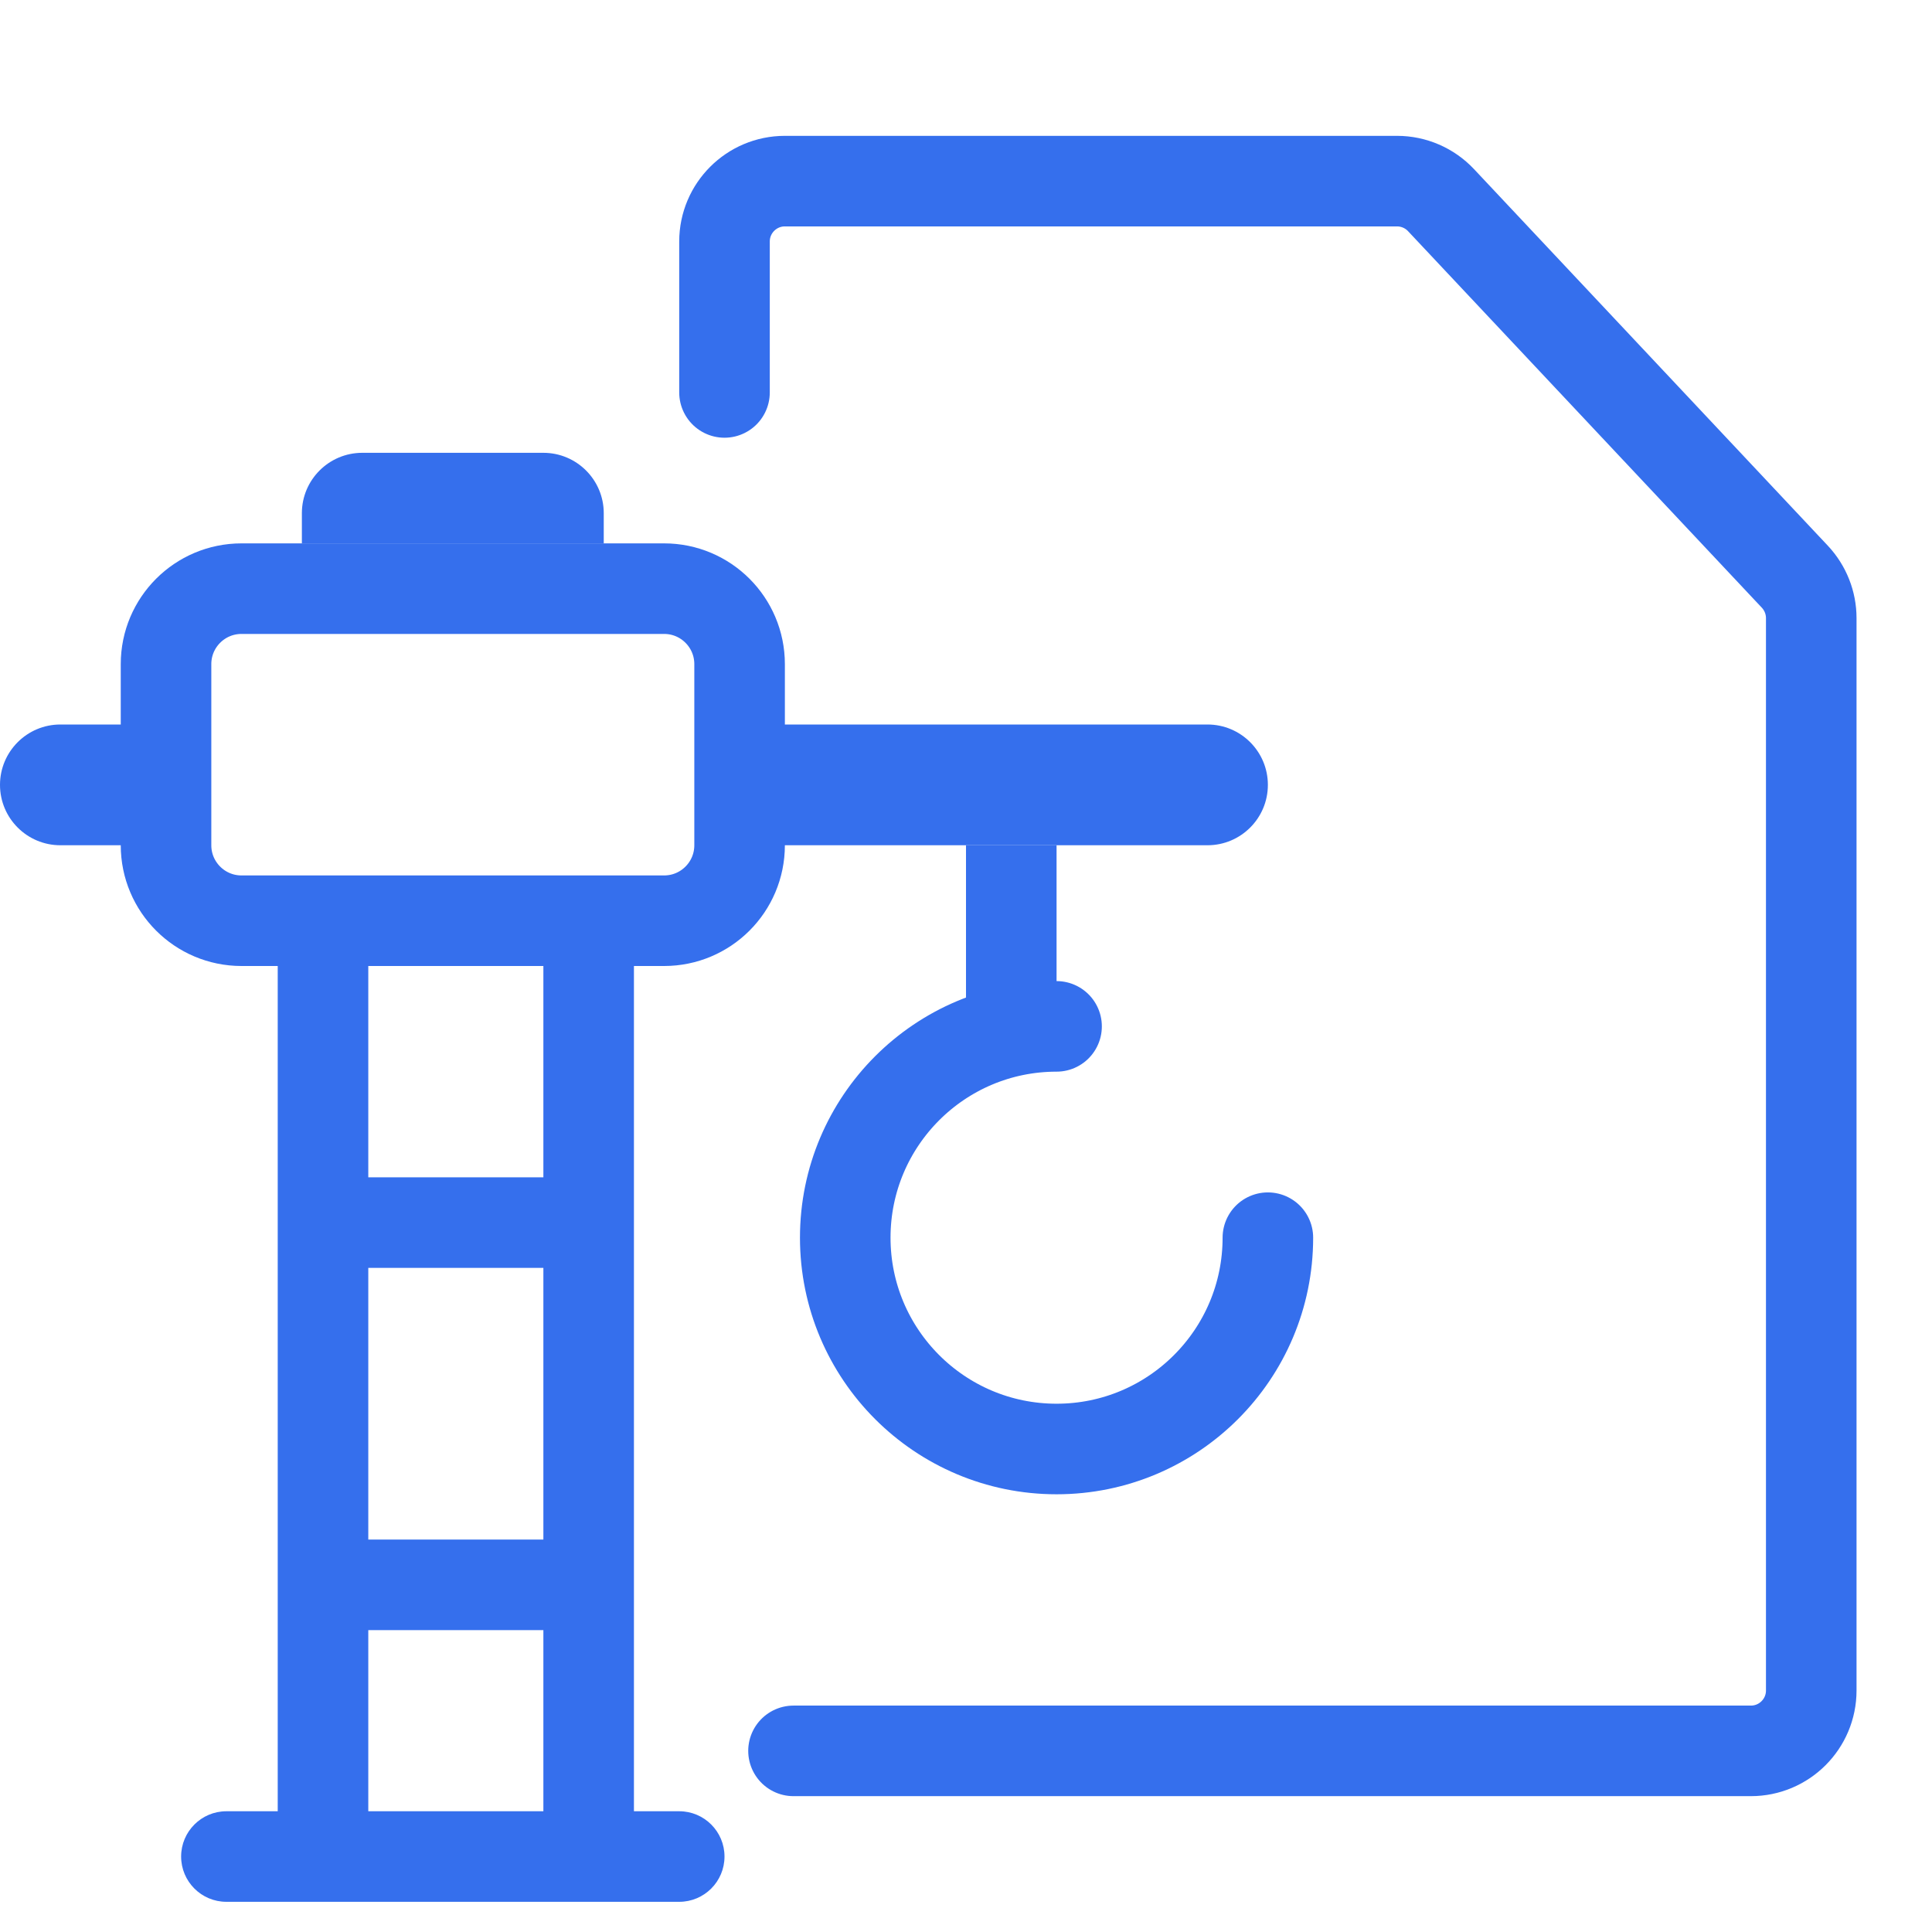
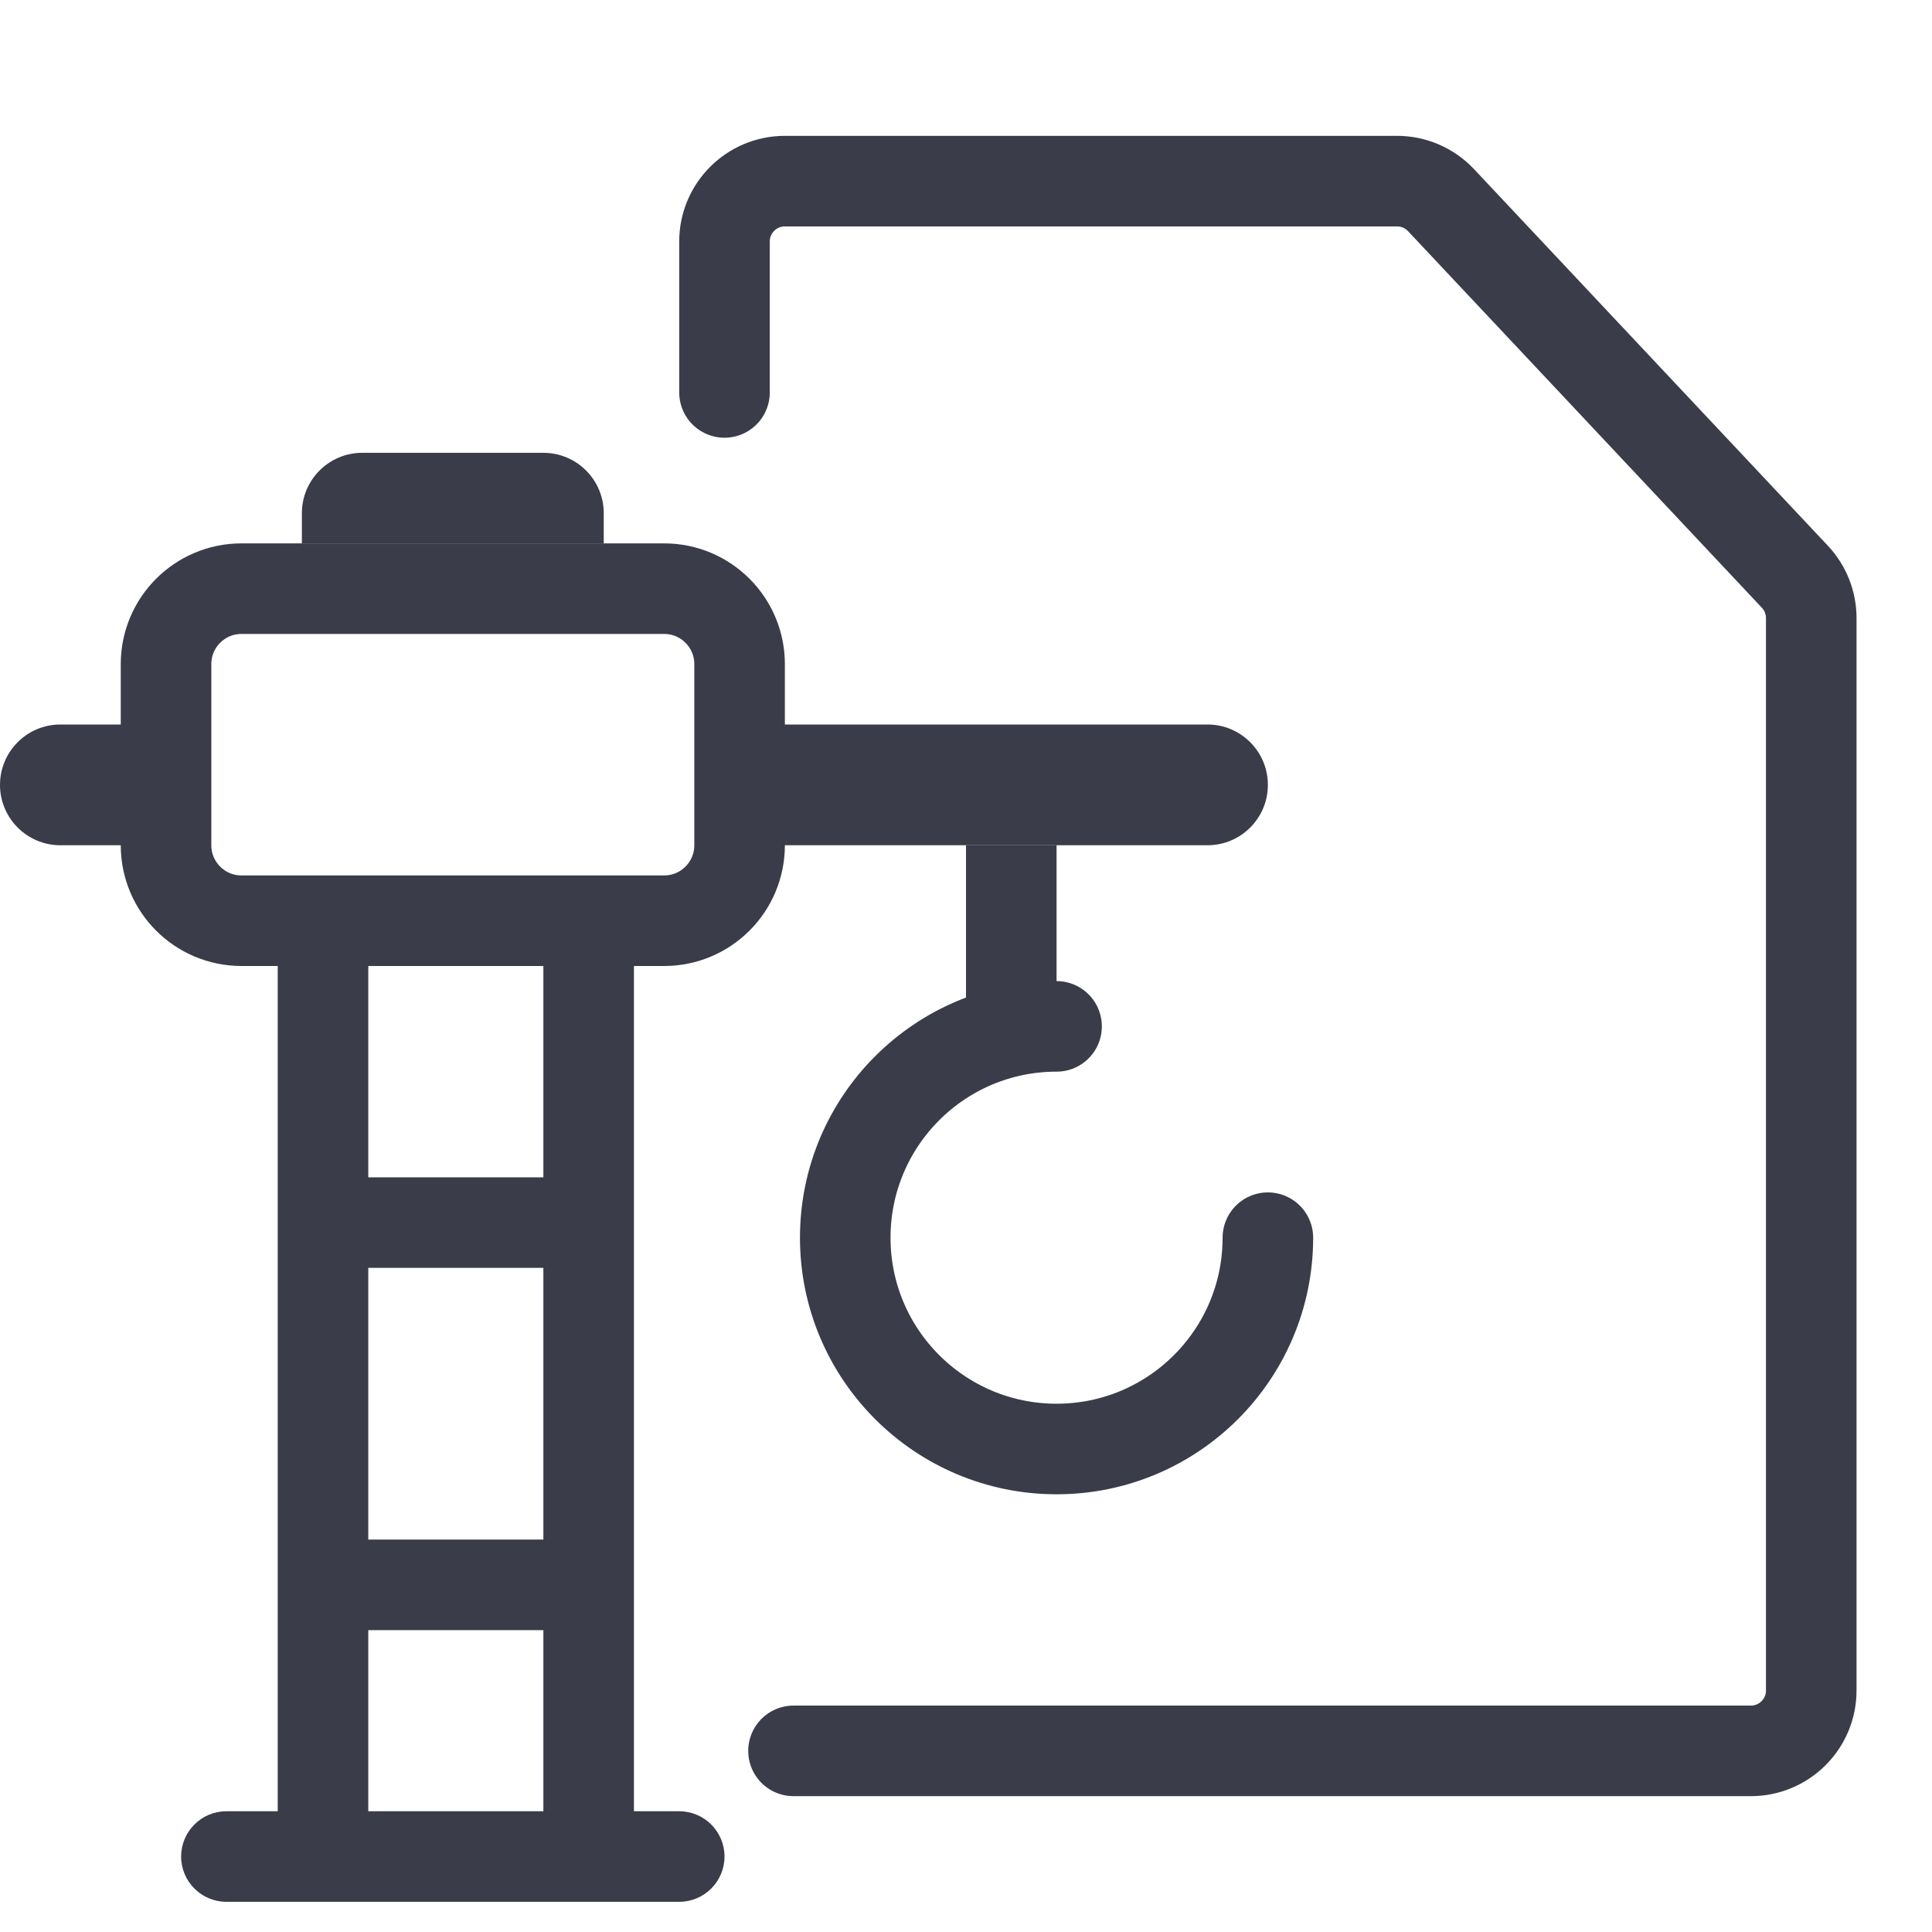
<svg xmlns="http://www.w3.org/2000/svg" width="32" height="32" viewBox="0 0 32 32" fill="none">
-   <path d="M12 6.5V4C12 3.448 12.448 3 13 3H23.139C23.415 3 23.679 3.114 23.868 3.315L29.729 9.553C29.903 9.739 30 9.984 30 10.238V28C30 28.552 29.552 29 29 29H13.143" stroke="#356FED" stroke-width="1.5" stroke-linecap="round" />
-   <path d="M20 12C20.552 12 21 12.448 21 13C21 13.552 20.552 14 20 14H13C12.448 14 12 13.552 12 13C12 12.448 12.448 12 13 12H20Z" fill="#356FED" />
-   <path d="M2 12C2.552 12 3 12.448 3 13C3 13.552 2.552 14 2 14H1C0.448 14 0 13.552 0 13C0 12.448 0.448 12 1 12H2Z" fill="#356FED" />
-   <path d="M9 15.947H10.5V31H9L9 15.947Z" fill="#356FED" />
-   <path d="M4.6 16H6.1L6.1 31.053H4.6L4.6 16Z" fill="#356FED" />
-   <path d="M6 19.5H10V21H6V19.5Z" fill="#356FED" />
-   <path d="M6 25.5H10V27H6V25.5Z" fill="#356FED" />
-   <path d="M16 14H17.5V17H16V14Z" fill="#356FED" />
-   <path d="M11.25 30C11.664 30 12 30.336 12 30.75C12 31.164 11.664 31.5 11.25 31.5H3.75C3.336 31.5 3 31.164 3 30.75C3 30.336 3.336 30 3.75 30H11.25Z" fill="#356FED" />
-   <rect x="2.75" y="9.75" width="9.5" height="5.5" rx="1.25" stroke="#356FED" stroke-width="1.5" />
-   <path d="M21 20.5C21 22.433 19.433 24 17.5 24C15.567 24 14 22.433 14 20.5C14 18.567 15.567 17 17.5 17" stroke="#356FED" stroke-width="1.5" stroke-linecap="round" />
-   <path d="M5 8.5C5 7.948 5.448 7.5 6 7.5H9C9.552 7.5 10 7.948 10 8.5V9H5V8.5Z" fill="#356FED" />
+   <path d="M12 6.5V4c0-.552.448-1 1-1h10.139c.276 0 .54.114.729.315l5.861 6.238c.174.185.271.43.271.685V28c0 .552-.448 1-1 1H13.143" stroke="#3A3C49" stroke-width="1.5" stroke-linecap="round" />
+   <path d="M20 12c.552 0 1 .448 1 1s-.448 1-1 1h-7c-.552 0-1-.448-1-1s.448-1 1-1h7ZM2 12c.552 0 1 .448 1 1s-.448 1-1 1H1c-.552 0-1-.448-1-1s.448-1 1-1h1ZM9 15.947h1.5V31H9V15.947ZM4.6 16h1.5v15.053h-1.5V16Z" fill="#3A3C49" />
+   <path d="M6 19.5h4V21H6v-1.5ZM6 25.5h4V27H6v-1.5ZM16 14h1.5v3H16v-3ZM11.25 30c.414 0 .75.336.75.75s-.336.75-.75.75h-7.5c-.414 0-.75-.336-.75-.75s.336-.75.75-.75h7.5Z" fill="#3A3C49" />
+   <rect x="2.75" y="9.75" width="9.5" height="5.5" rx="1.25" stroke="#3A3C49" stroke-width="1.5" />
+   <path d="M21 20.5c0 1.933-1.567 3.5-3.5 3.5S14 22.433 14 20.5s1.567-3.5 3.5-3.5" stroke="#3A3C49" stroke-width="1.5" stroke-linecap="round" />
+   <path d="M5 8.5c0-.552.448-1 1-1h3c.552 0 1 .448 1 1V9H5v-.5Z" fill="#3A3C49" />
</svg>
